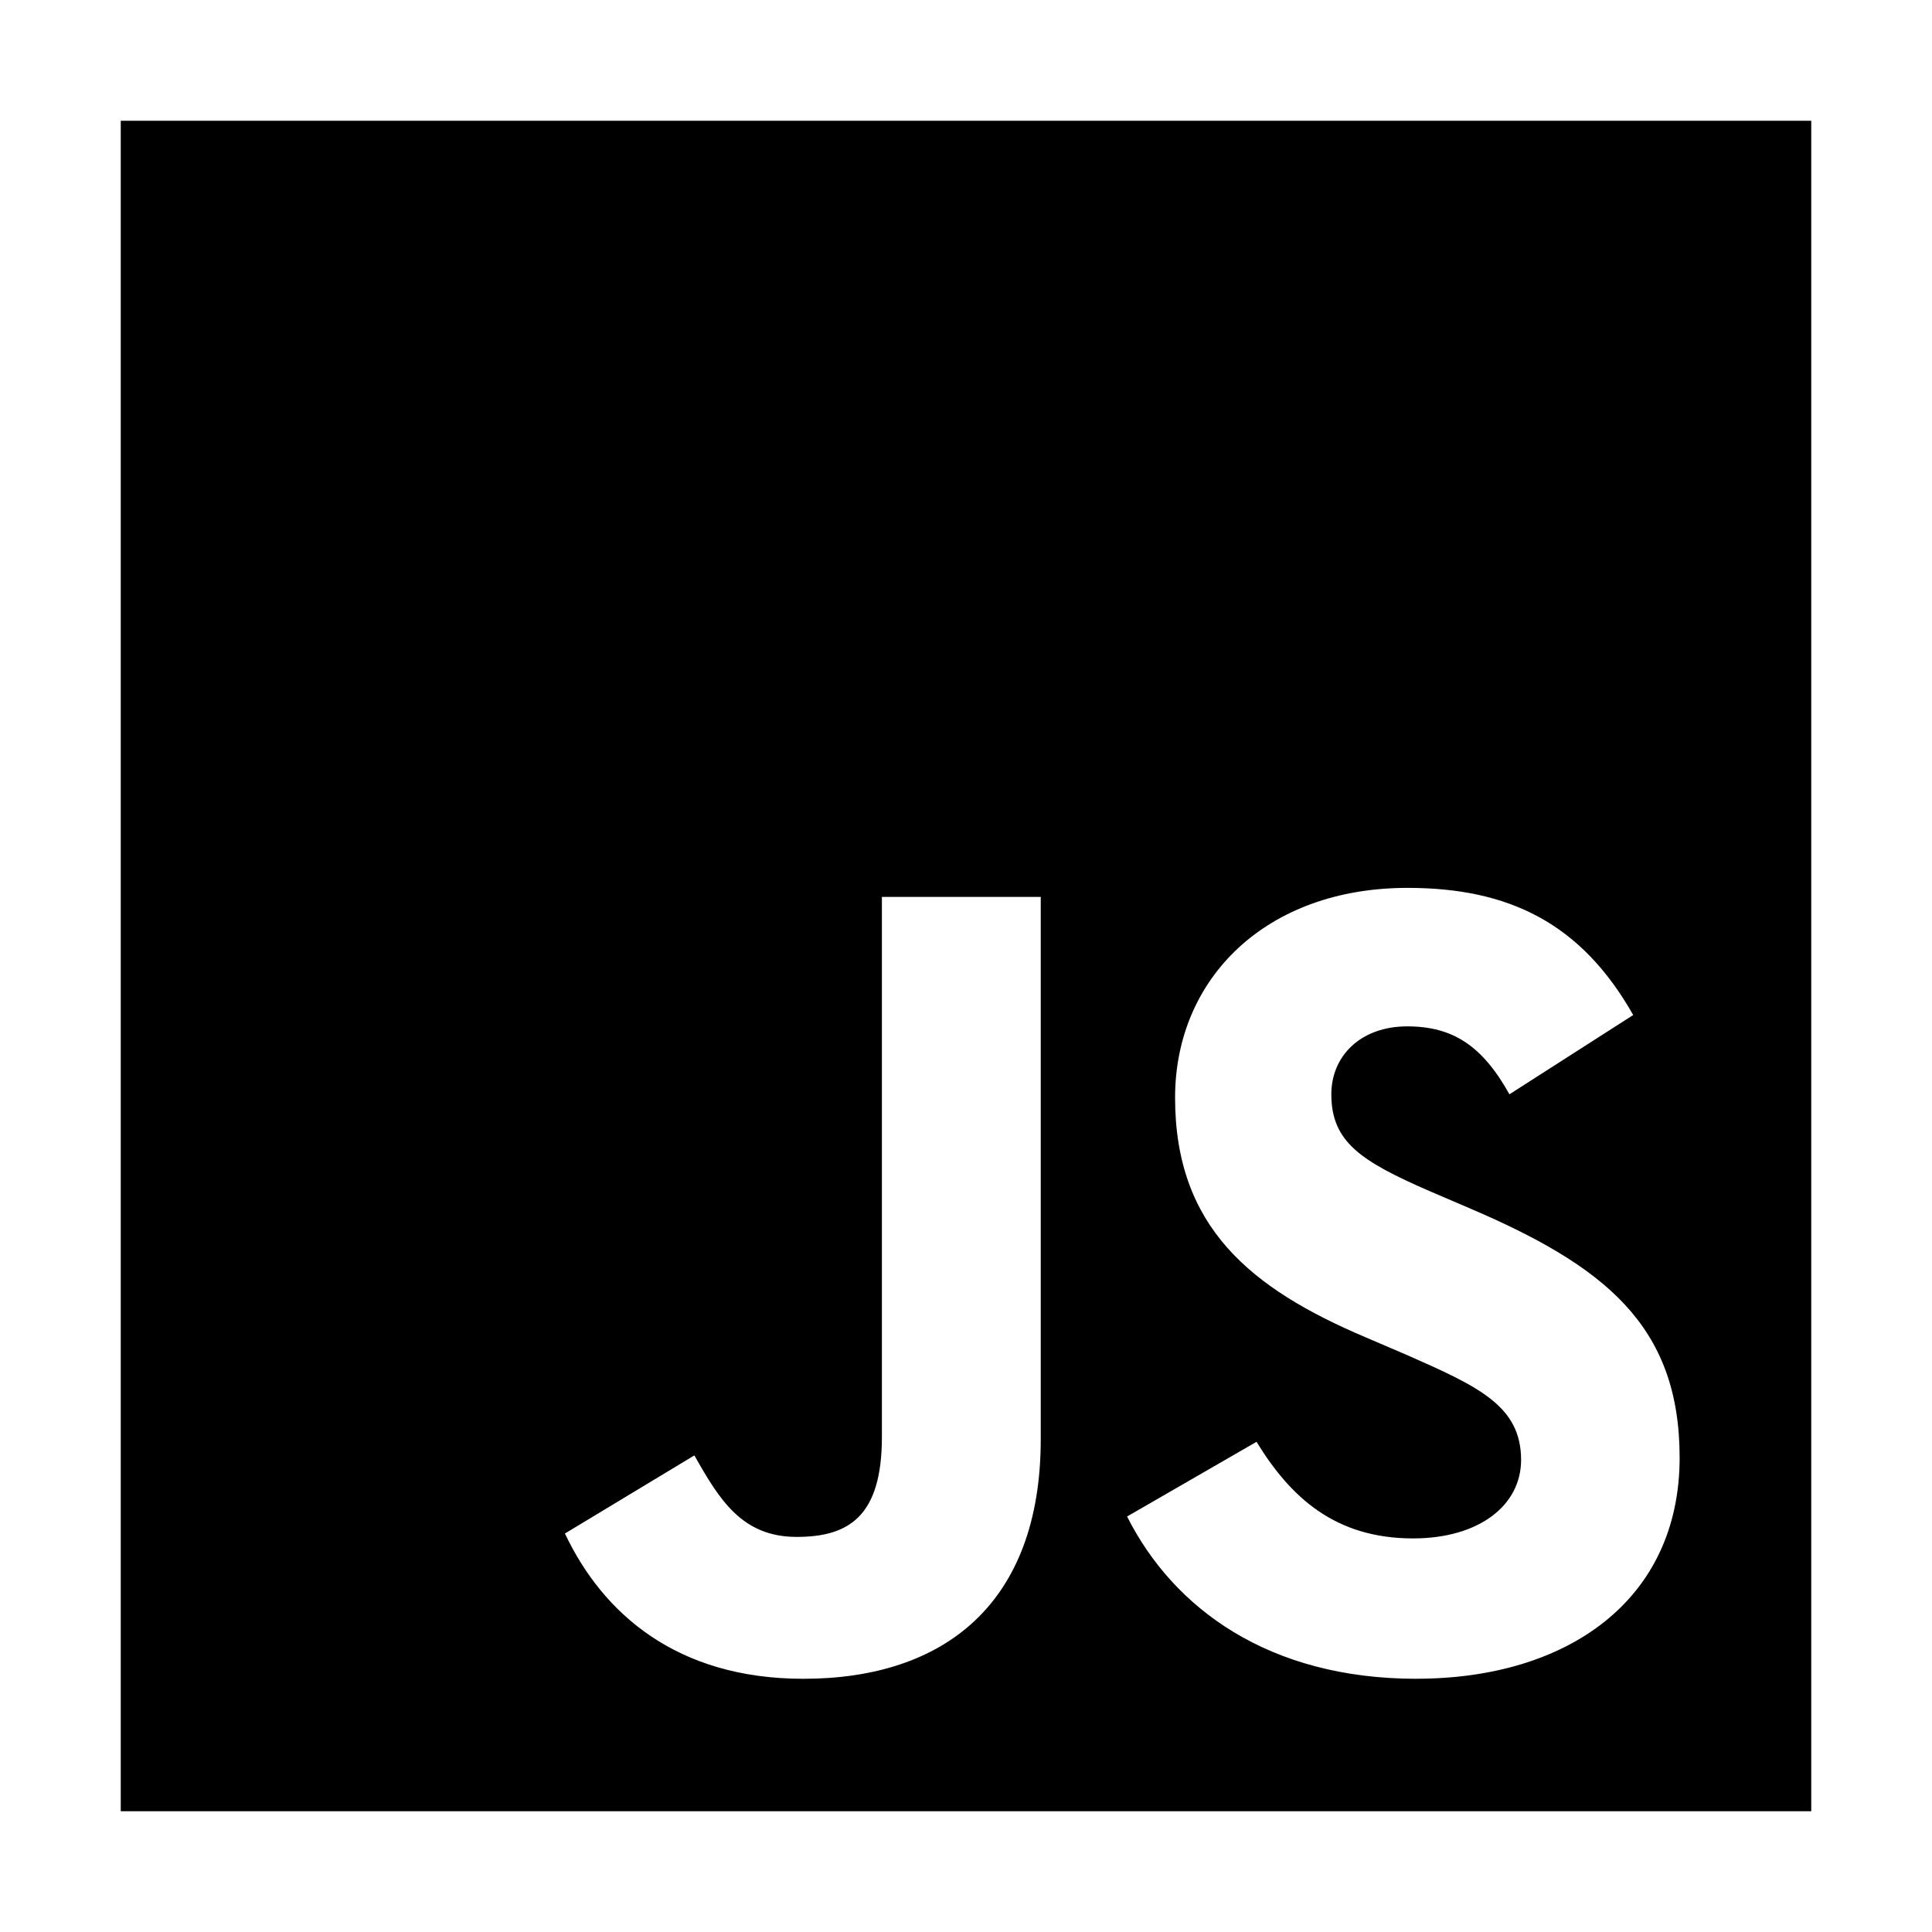
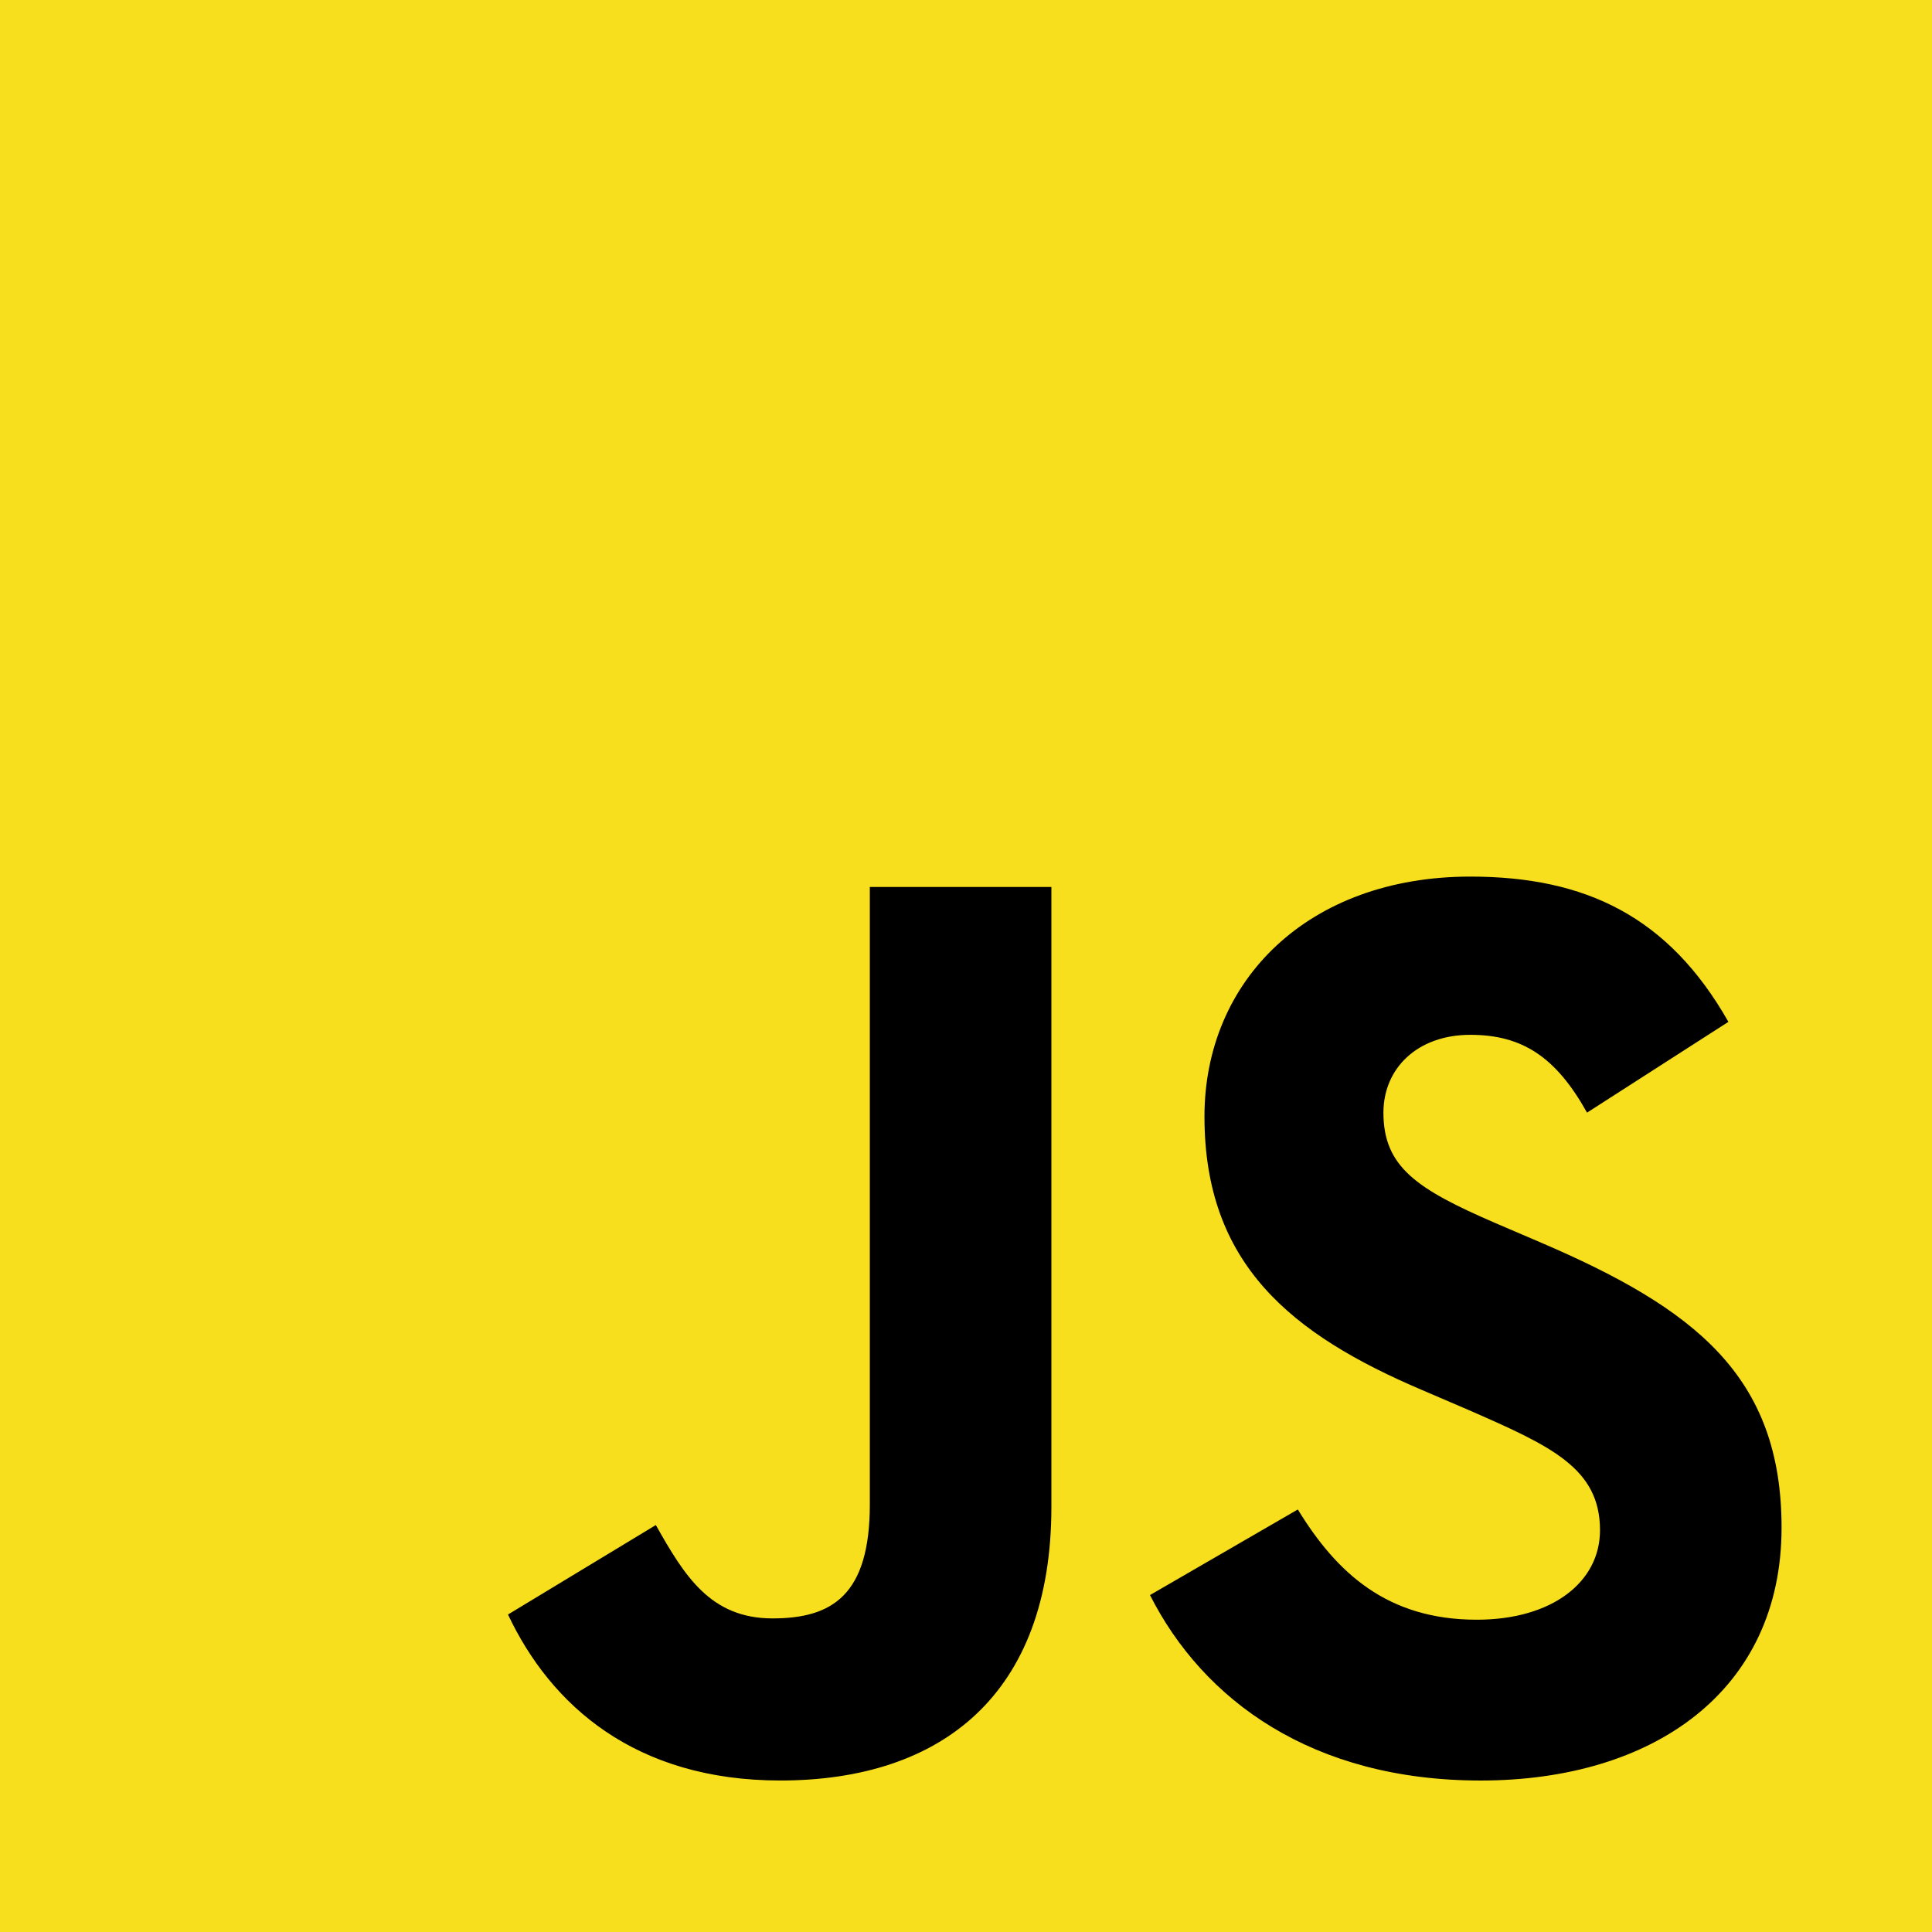
- <svg xmlns="http://www.w3.org/2000/svg" width="32px" height="32px" viewBox="0 0 32 32">
-   <path d="M2 2v28h28v-28zM17.238 23.837c0 2.725-1.6 3.969-3.931 3.969-2.106 0-3.325-1.087-3.95-2.406l2.144-1.294c0.413 0.731 0.788 1.35 1.694 1.35 0.862 0 1.412-0.338 1.412-1.656v-8.944h2.631zM23.462 27.806c-2.444 0-4.025-1.162-4.794-2.688l2.144-1.237c0.563 0.919 1.3 1.6 2.594 1.6 1.087 0 1.788-0.544 1.788-1.3 0-0.9-0.713-1.219-1.919-1.75l-0.656-0.281c-1.9-0.806-3.156-1.825-3.156-3.969 0-1.975 1.506-3.475 3.85-3.475 1.675 0 2.875 0.581 3.738 2.106l-2.050 1.313c-0.45-0.806-0.938-1.125-1.694-1.125-0.768 0-1.256 0.488-1.256 1.125 0 0.788 0.488 1.106 1.619 1.6l0.656 0.281c2.238 0.956 3.494 1.938 3.494 4.137 0 2.363-1.863 3.662-4.357 3.662z" />
+ <svg xmlns="http://www.w3.org/2000/svg" width="256px" height="256px" viewBox="0 0 256 256" preserveAspectRatio="xMinYMin meet">
+   <path d="M0 0h256v256H0V0z" fill="#F7DF1E" />
+   <path d="M67.312 213.932l19.59-11.856c3.78 6.701 7.218 12.371 15.465 12.371 7.905 0 12.89-3.092 12.89-15.12v-81.798h24.057v82.138c0 24.917-14.606 36.259-35.916 36.259-19.245 0-30.416-9.967-36.087-21.996M152.381 211.354l19.588-11.341c5.157 8.421 11.859 14.607 23.715 14.607 9.969 0 16.325-4.984 16.325-11.858 0-8.248-6.53-11.17-17.528-15.98l-6.013-2.58c-17.357-7.387-28.87-16.667-28.87-36.257 0-18.044 13.747-31.792 35.228-31.792 15.294 0 26.292 5.328 34.196 19.247L210.29 147.43c-4.125-7.389-8.591-10.31-15.465-10.31-7.046 0-11.514 4.468-11.514 10.31 0 7.217 4.468 10.14 14.778 14.608l6.014 2.577c20.45 8.765 31.963 17.7 31.963 37.804 0 21.654-17.012 33.51-39.867 33.51-22.339 0-36.774-10.654-43.819-24.574" />
</svg>
